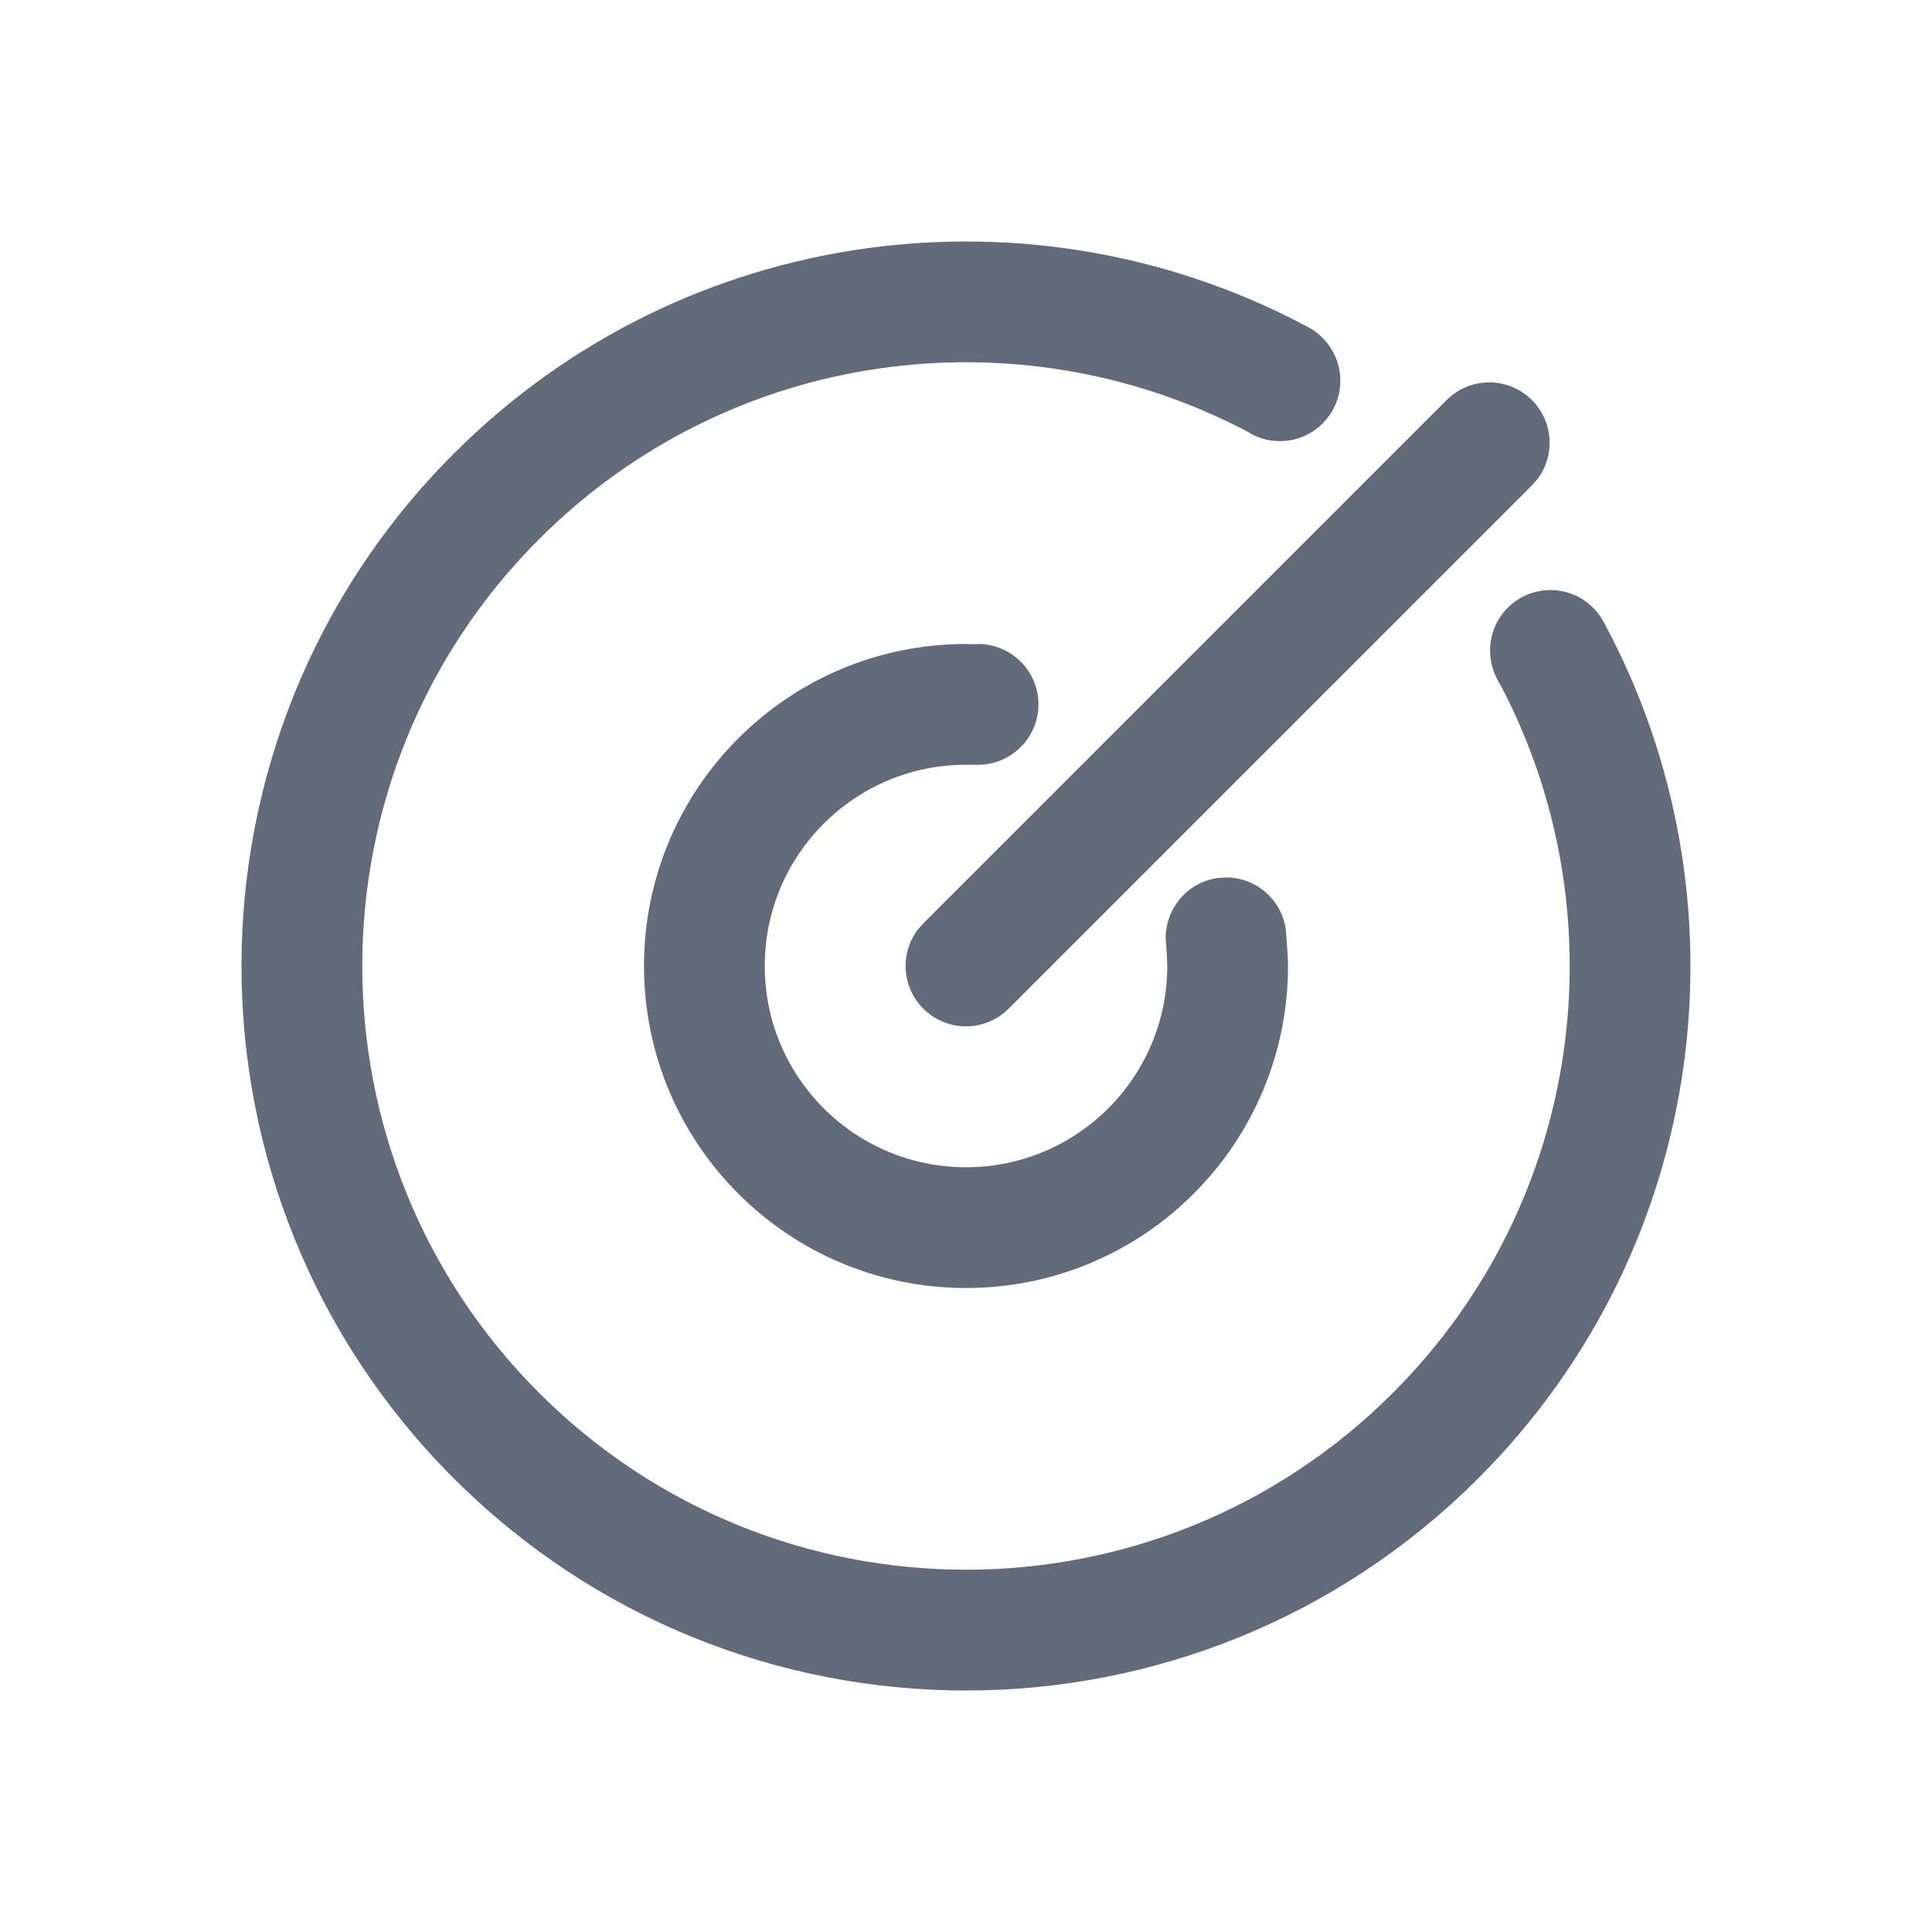
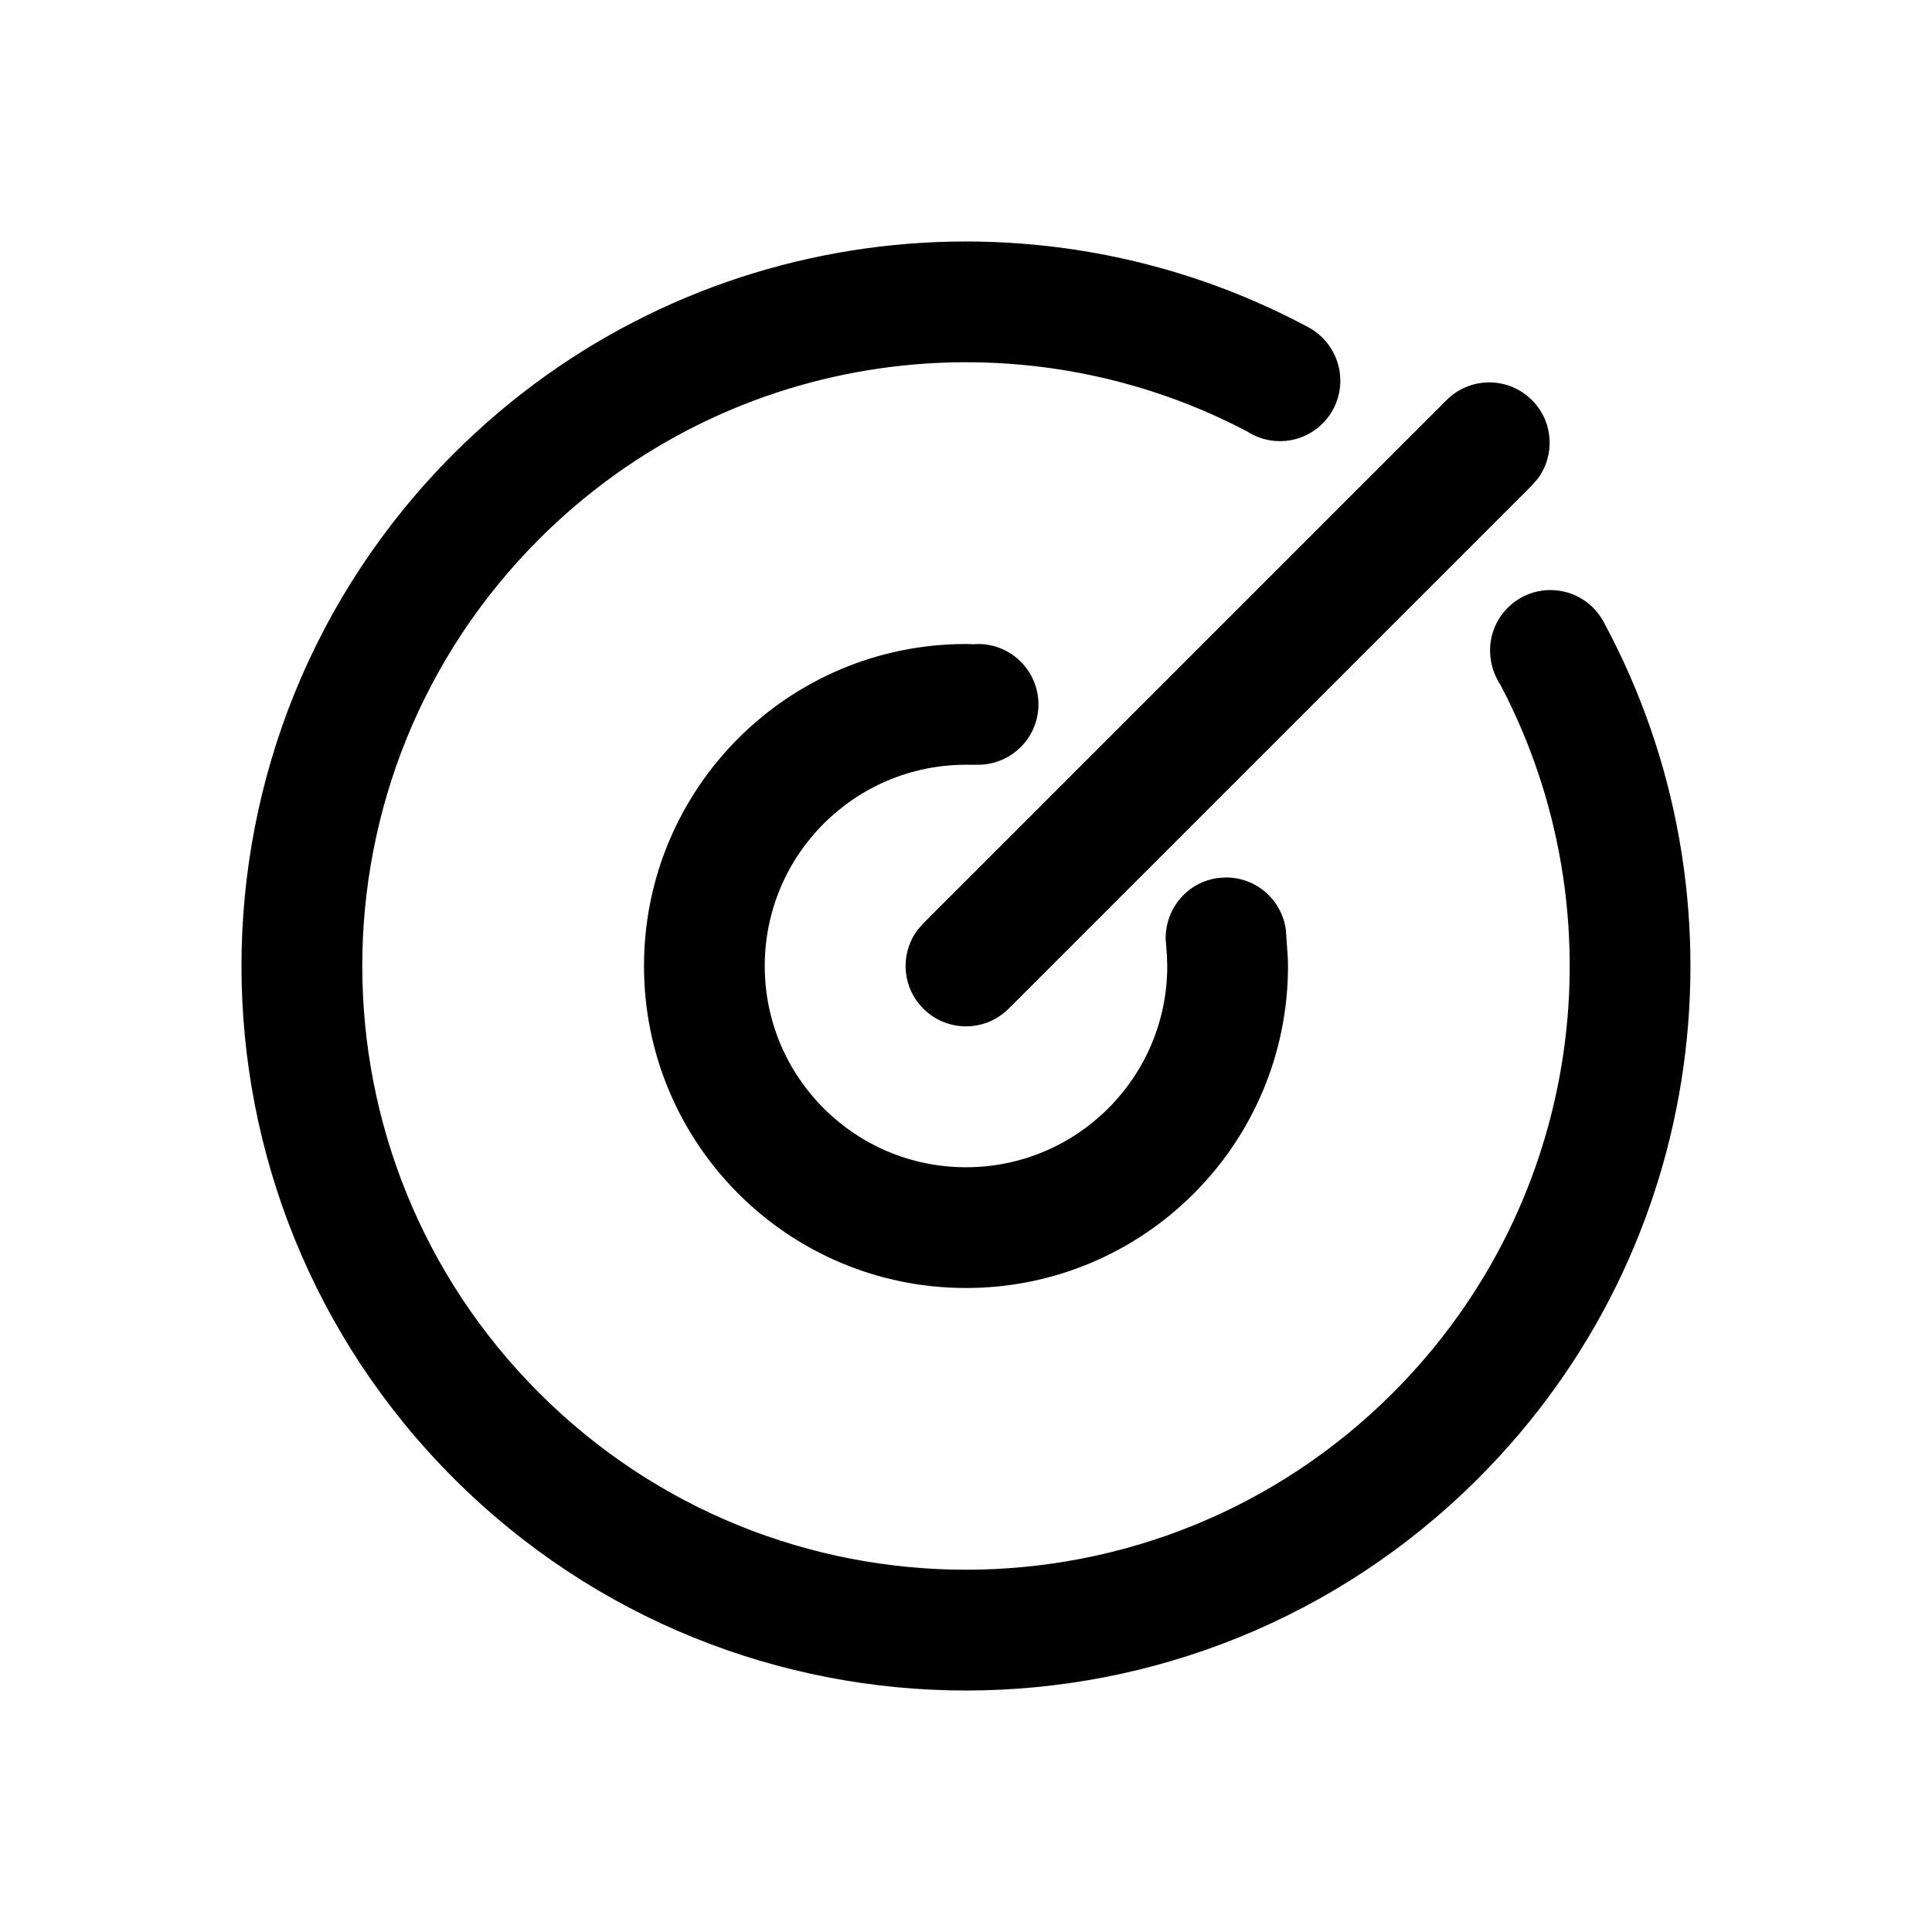
<svg xmlns="http://www.w3.org/2000/svg" version="1.1" viewBox="0 0 24 24">
  <style />
-   <path fill="#626B79" fill-rule="evenodd" d="M16.269,4.074 C16.496,4.204 16.65,4.449 16.65,4.73 C16.65,5.144 16.314,5.48 15.9,5.48 C15.75,5.48 15.61,5.436 15.493,5.36 C12.661,3.87 9.078,4.316 6.697,6.697 C3.768,9.626 3.768,14.374 6.697,17.303 C9.626,20.232 14.374,20.232 17.303,17.303 C19.683,14.923 20.129,11.342 18.641,8.511 C18.56,8.388 18.51,8.24 18.51,8.08 C18.51,7.666 18.846,7.33 19.26,7.33 C19.55,7.33 19.801,7.494 19.926,7.735 C21.763,11.143 21.242,15.486 18.364,18.364 C14.849,21.879 9.151,21.879 5.636,18.364 C2.121,14.849 2.121,9.151 5.636,5.636 C8.515,2.757 12.859,2.236 16.269,4.074 Z M12.15,8 C12.564,8 12.9,8.336 12.9,8.75 C12.9,9.164 12.564,9.5 12.15,9.5 L12,9.5 C10.619,9.5 9.5,10.619 9.5,12 C9.5,13.381 10.619,14.5 12,14.5 C13.381,14.5 14.5,13.381 14.5,12 L14.495,11.857 L14.48,11.659 C14.48,11.27 14.762,10.957 15.128,10.907 L15.23,10.9 C15.61,10.9 15.923,11.182 15.973,11.548 L15.996,11.873 C15.999,11.927 16,11.969 16,12 C16,14.209 14.209,16 12,16 C9.791,16 8,14.209 8,12 C8,9.791 9.791,8 12,8 L12.099,8.003 L12.15,8 Z M19.03,4.97 C19.297,5.236 19.321,5.653 19.103,5.946 L19.03,6.03 L12.53,12.53 C12.237,12.823 11.763,12.823 11.47,12.53 C11.203,12.264 11.179,11.847 11.397,11.554 L11.47,11.47 L17.97,4.97 C18.263,4.677 18.737,4.677 19.03,4.97 Z" />
+   <path d="M16.269,4.074 C16.496,4.204 16.65,4.449 16.65,4.73 C16.65,5.144 16.314,5.48 15.9,5.48 C15.75,5.48 15.61,5.436 15.493,5.36 C12.661,3.87 9.078,4.316 6.697,6.697 C3.768,9.626 3.768,14.374 6.697,17.303 C9.626,20.232 14.374,20.232 17.303,17.303 C19.683,14.923 20.129,11.342 18.641,8.511 C18.56,8.388 18.51,8.24 18.51,8.08 C18.51,7.666 18.846,7.33 19.26,7.33 C19.55,7.33 19.801,7.494 19.926,7.735 C21.763,11.143 21.242,15.486 18.364,18.364 C14.849,21.879 9.151,21.879 5.636,18.364 C2.121,14.849 2.121,9.151 5.636,5.636 C8.515,2.757 12.859,2.236 16.269,4.074 Z M12.15,8 C12.564,8 12.9,8.336 12.9,8.75 C12.9,9.164 12.564,9.5 12.15,9.5 L12,9.5 C10.619,9.5 9.5,10.619 9.5,12 C9.5,13.381 10.619,14.5 12,14.5 C13.381,14.5 14.5,13.381 14.5,12 L14.495,11.857 L14.48,11.659 C14.48,11.27 14.762,10.957 15.128,10.907 L15.23,10.9 C15.61,10.9 15.923,11.182 15.973,11.548 L15.996,11.873 C15.999,11.927 16,11.969 16,12 C16,14.209 14.209,16 12,16 C9.791,16 8,14.209 8,12 C8,9.791 9.791,8 12,8 L12.099,8.003 L12.15,8 Z M19.03,4.97 C19.297,5.236 19.321,5.653 19.103,5.946 L19.03,6.03 L12.53,12.53 C12.237,12.823 11.763,12.823 11.47,12.53 C11.203,12.264 11.179,11.847 11.397,11.554 L11.47,11.47 L17.97,4.97 C18.263,4.677 18.737,4.677 19.03,4.97 Z" />
</svg>
